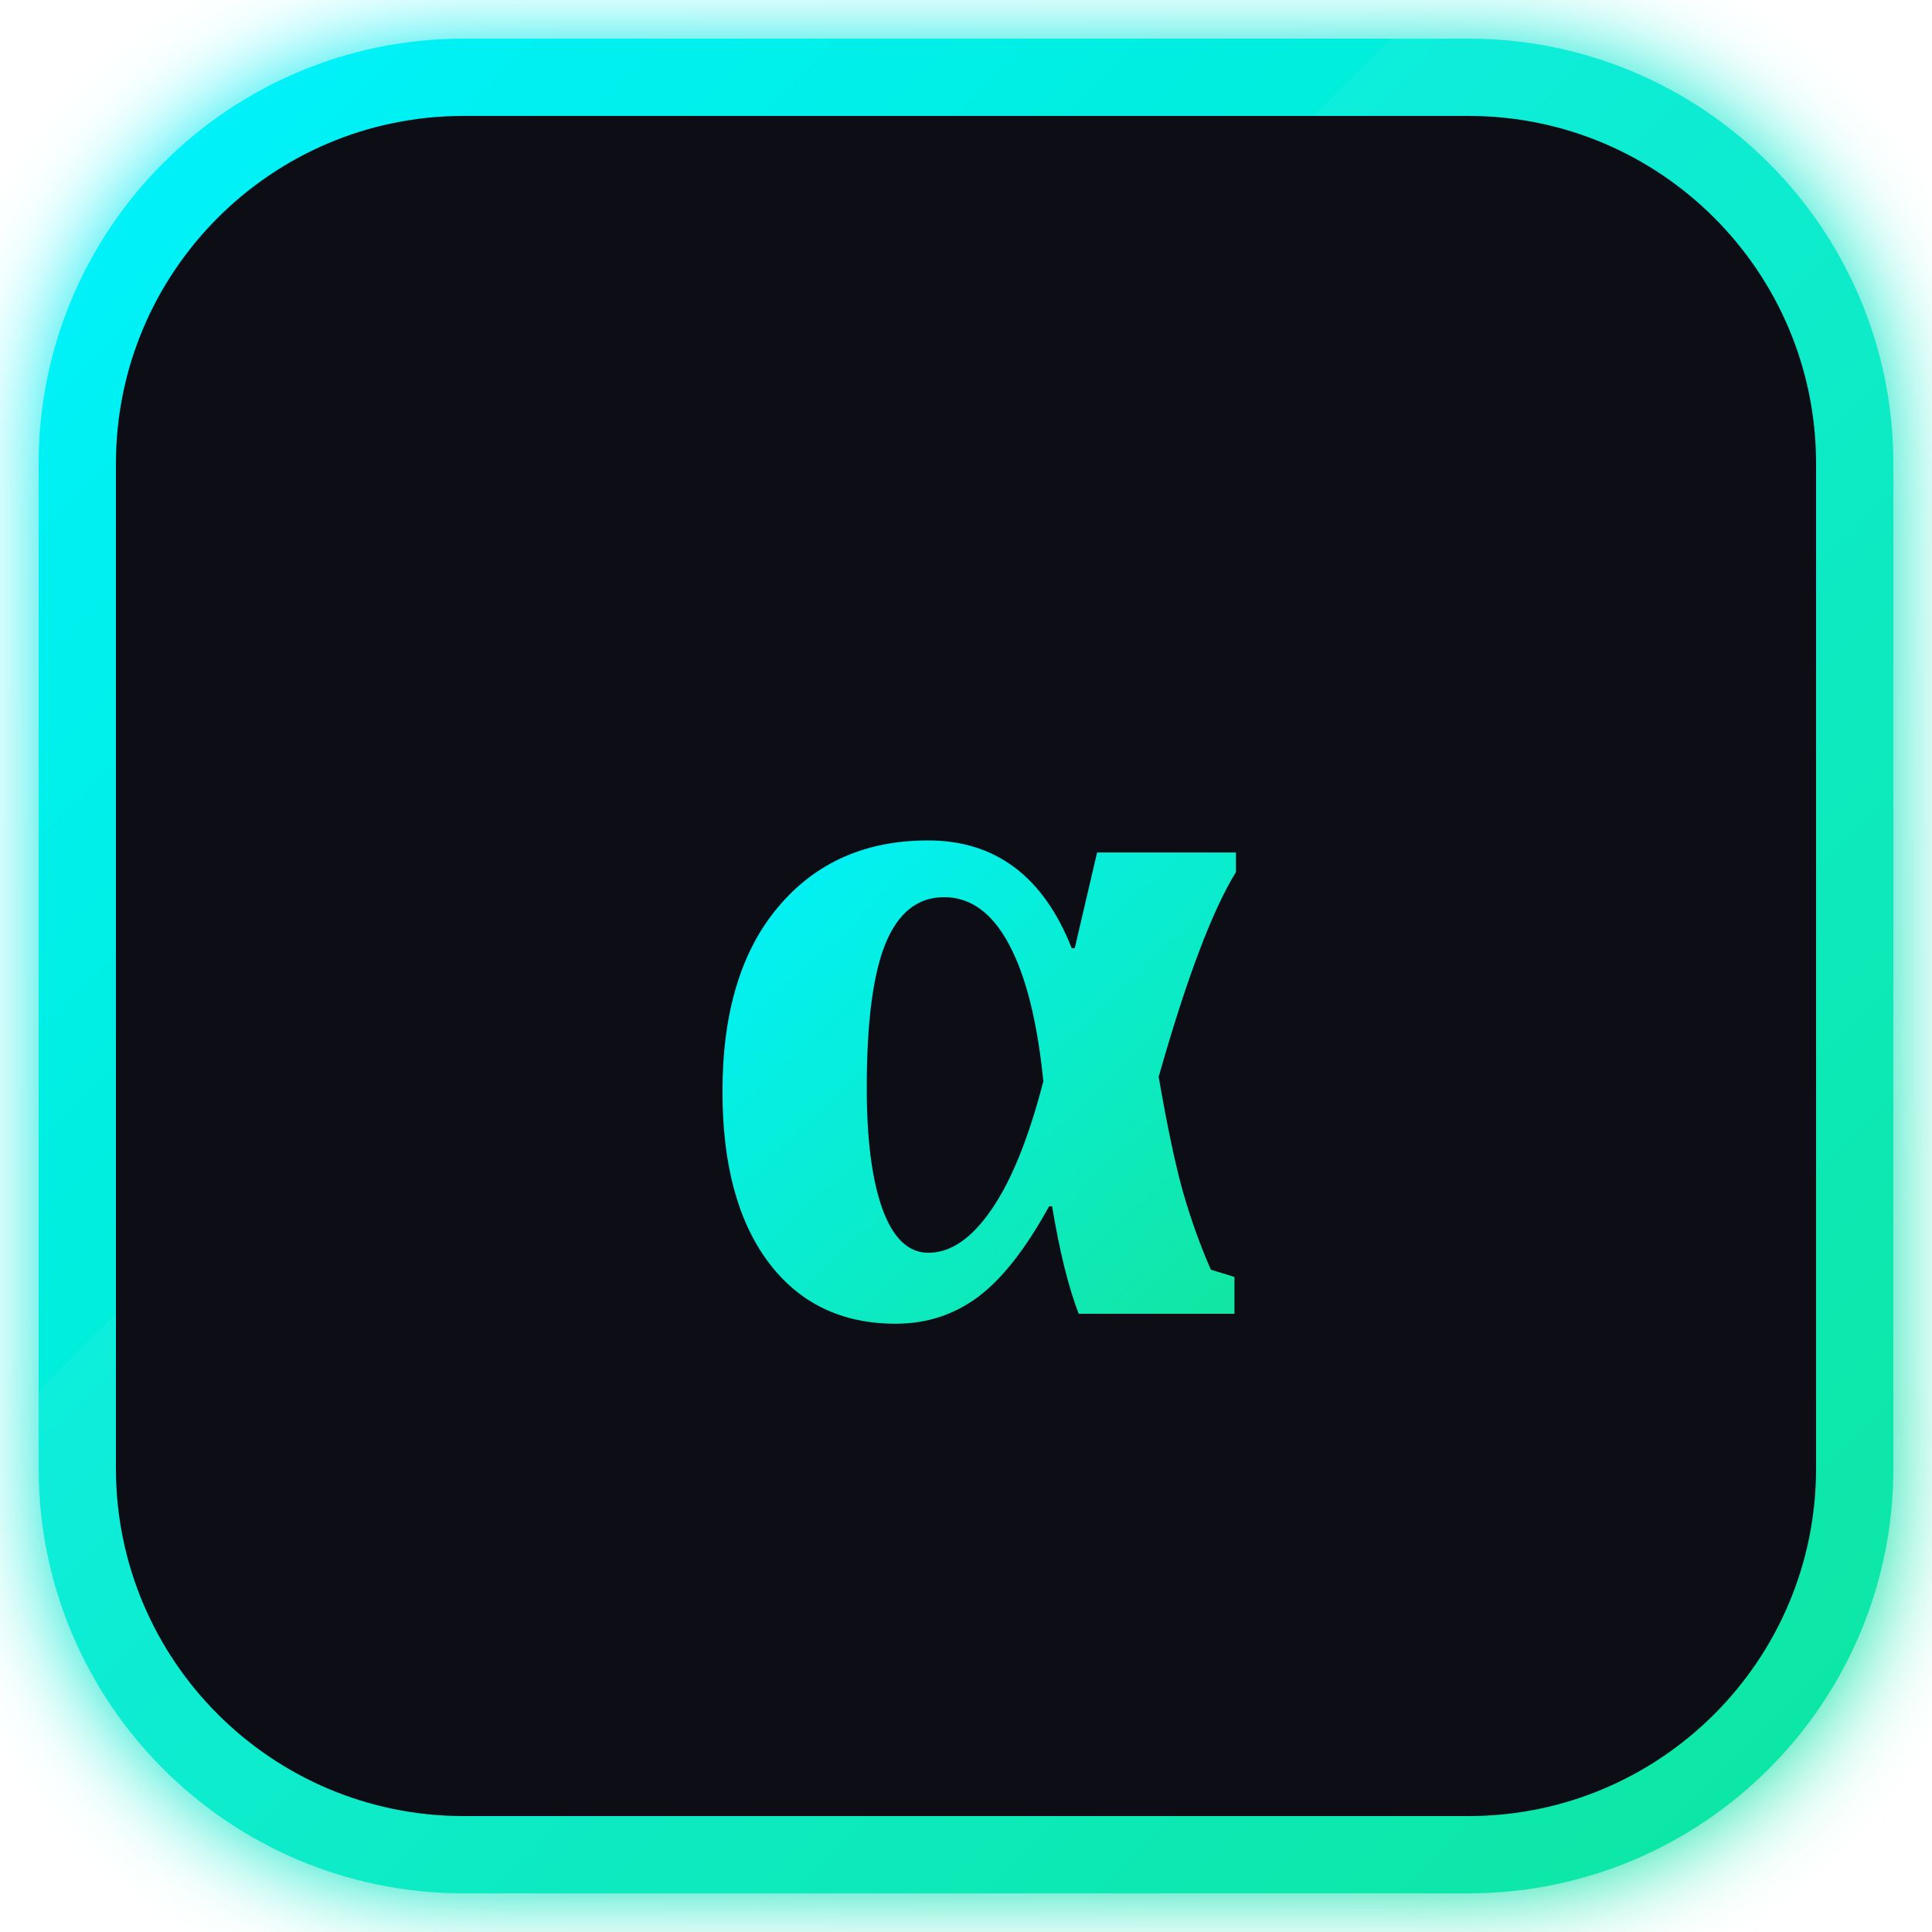
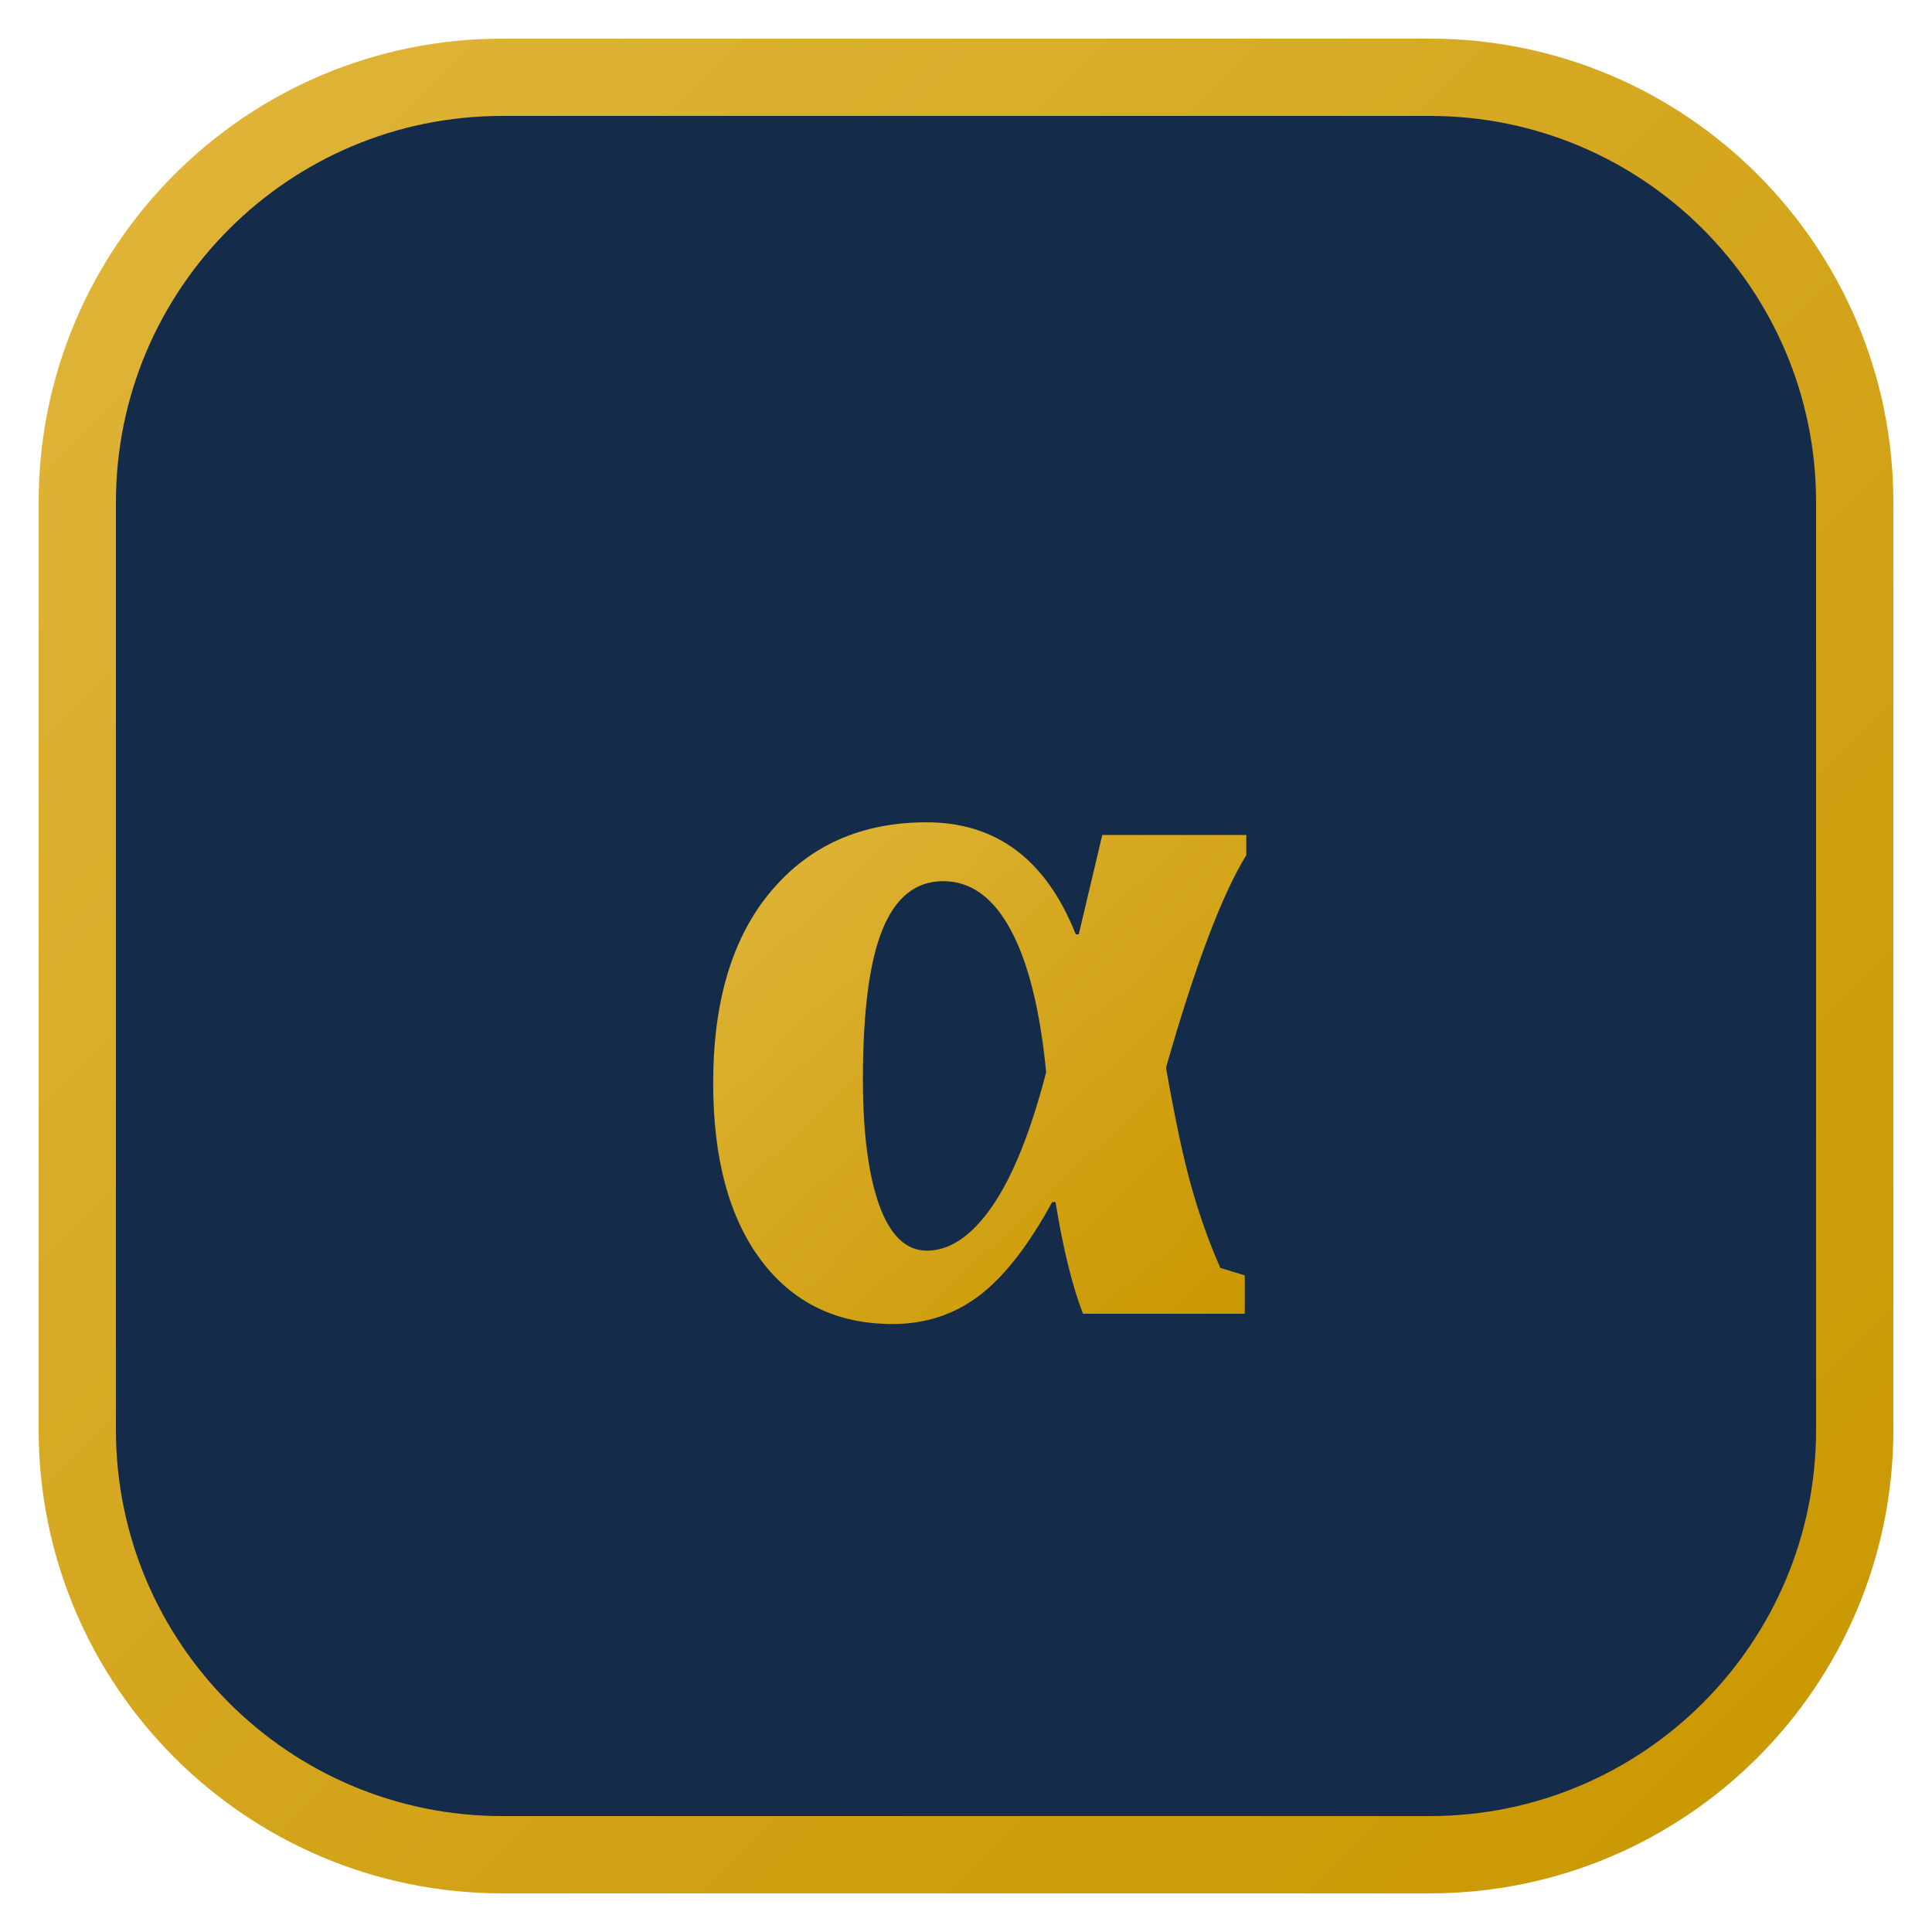
- <svg xmlns="http://www.w3.org/2000/svg" viewBox="0 0 100 100">
+ <svg xmlns="http://www.w3.org/2000/svg" viewBox="0 0 100 100" role="img" aria-label="Ajani Taiwo Micheal">
  <defs>
-     <linearGradient id="alphaGrad" x1="0%" y1="0%" x2="100%" y2="100%">
-       <stop offset="0%" stop-color="#00f2fe" />
-       <stop offset="100%" stop-color="#12E6A0" />
+     <linearGradient id="g" x1="0%" y1="0%" x2="100%" y2="100%">
+       <stop offset="0%" stop-color="#e0b53a" />
+       <stop offset="100%" stop-color="#c99700" />
    </linearGradient>
-     <filter id="alphaGlow" x="-50%" y="-50%" width="200%" height="200%">
-       <feGaussianBlur stdDeviation="2.5" result="blur" />
-       <feMerge>
-         <feMergeNode in="blur" />
-         <feMergeNode in="SourceGraphic" />
-       </feMerge>
-     </filter>
  </defs>
-   <rect x="4" y="4" width="92" height="92" rx="20" fill="#0c0f14" stroke="url(#alphaGrad)" stroke-width="4" filter="url(#alphaGlow)" />
-   <text x="50" y="68" text-anchor="middle" font-family="Georgia, 'Times New Roman', serif" font-size="52" font-weight="600" fill="url(#alphaGrad)">α</text>
+   <rect x="4" y="4" width="92" height="92" rx="22" fill="#142b4a" stroke="url(#g)" stroke-width="4" />
+   <text x="50" y="68" text-anchor="middle" font-family="Georgia, 'Times New Roman', serif" font-size="54" font-weight="600" fill="url(#g)">α</text>
</svg>
